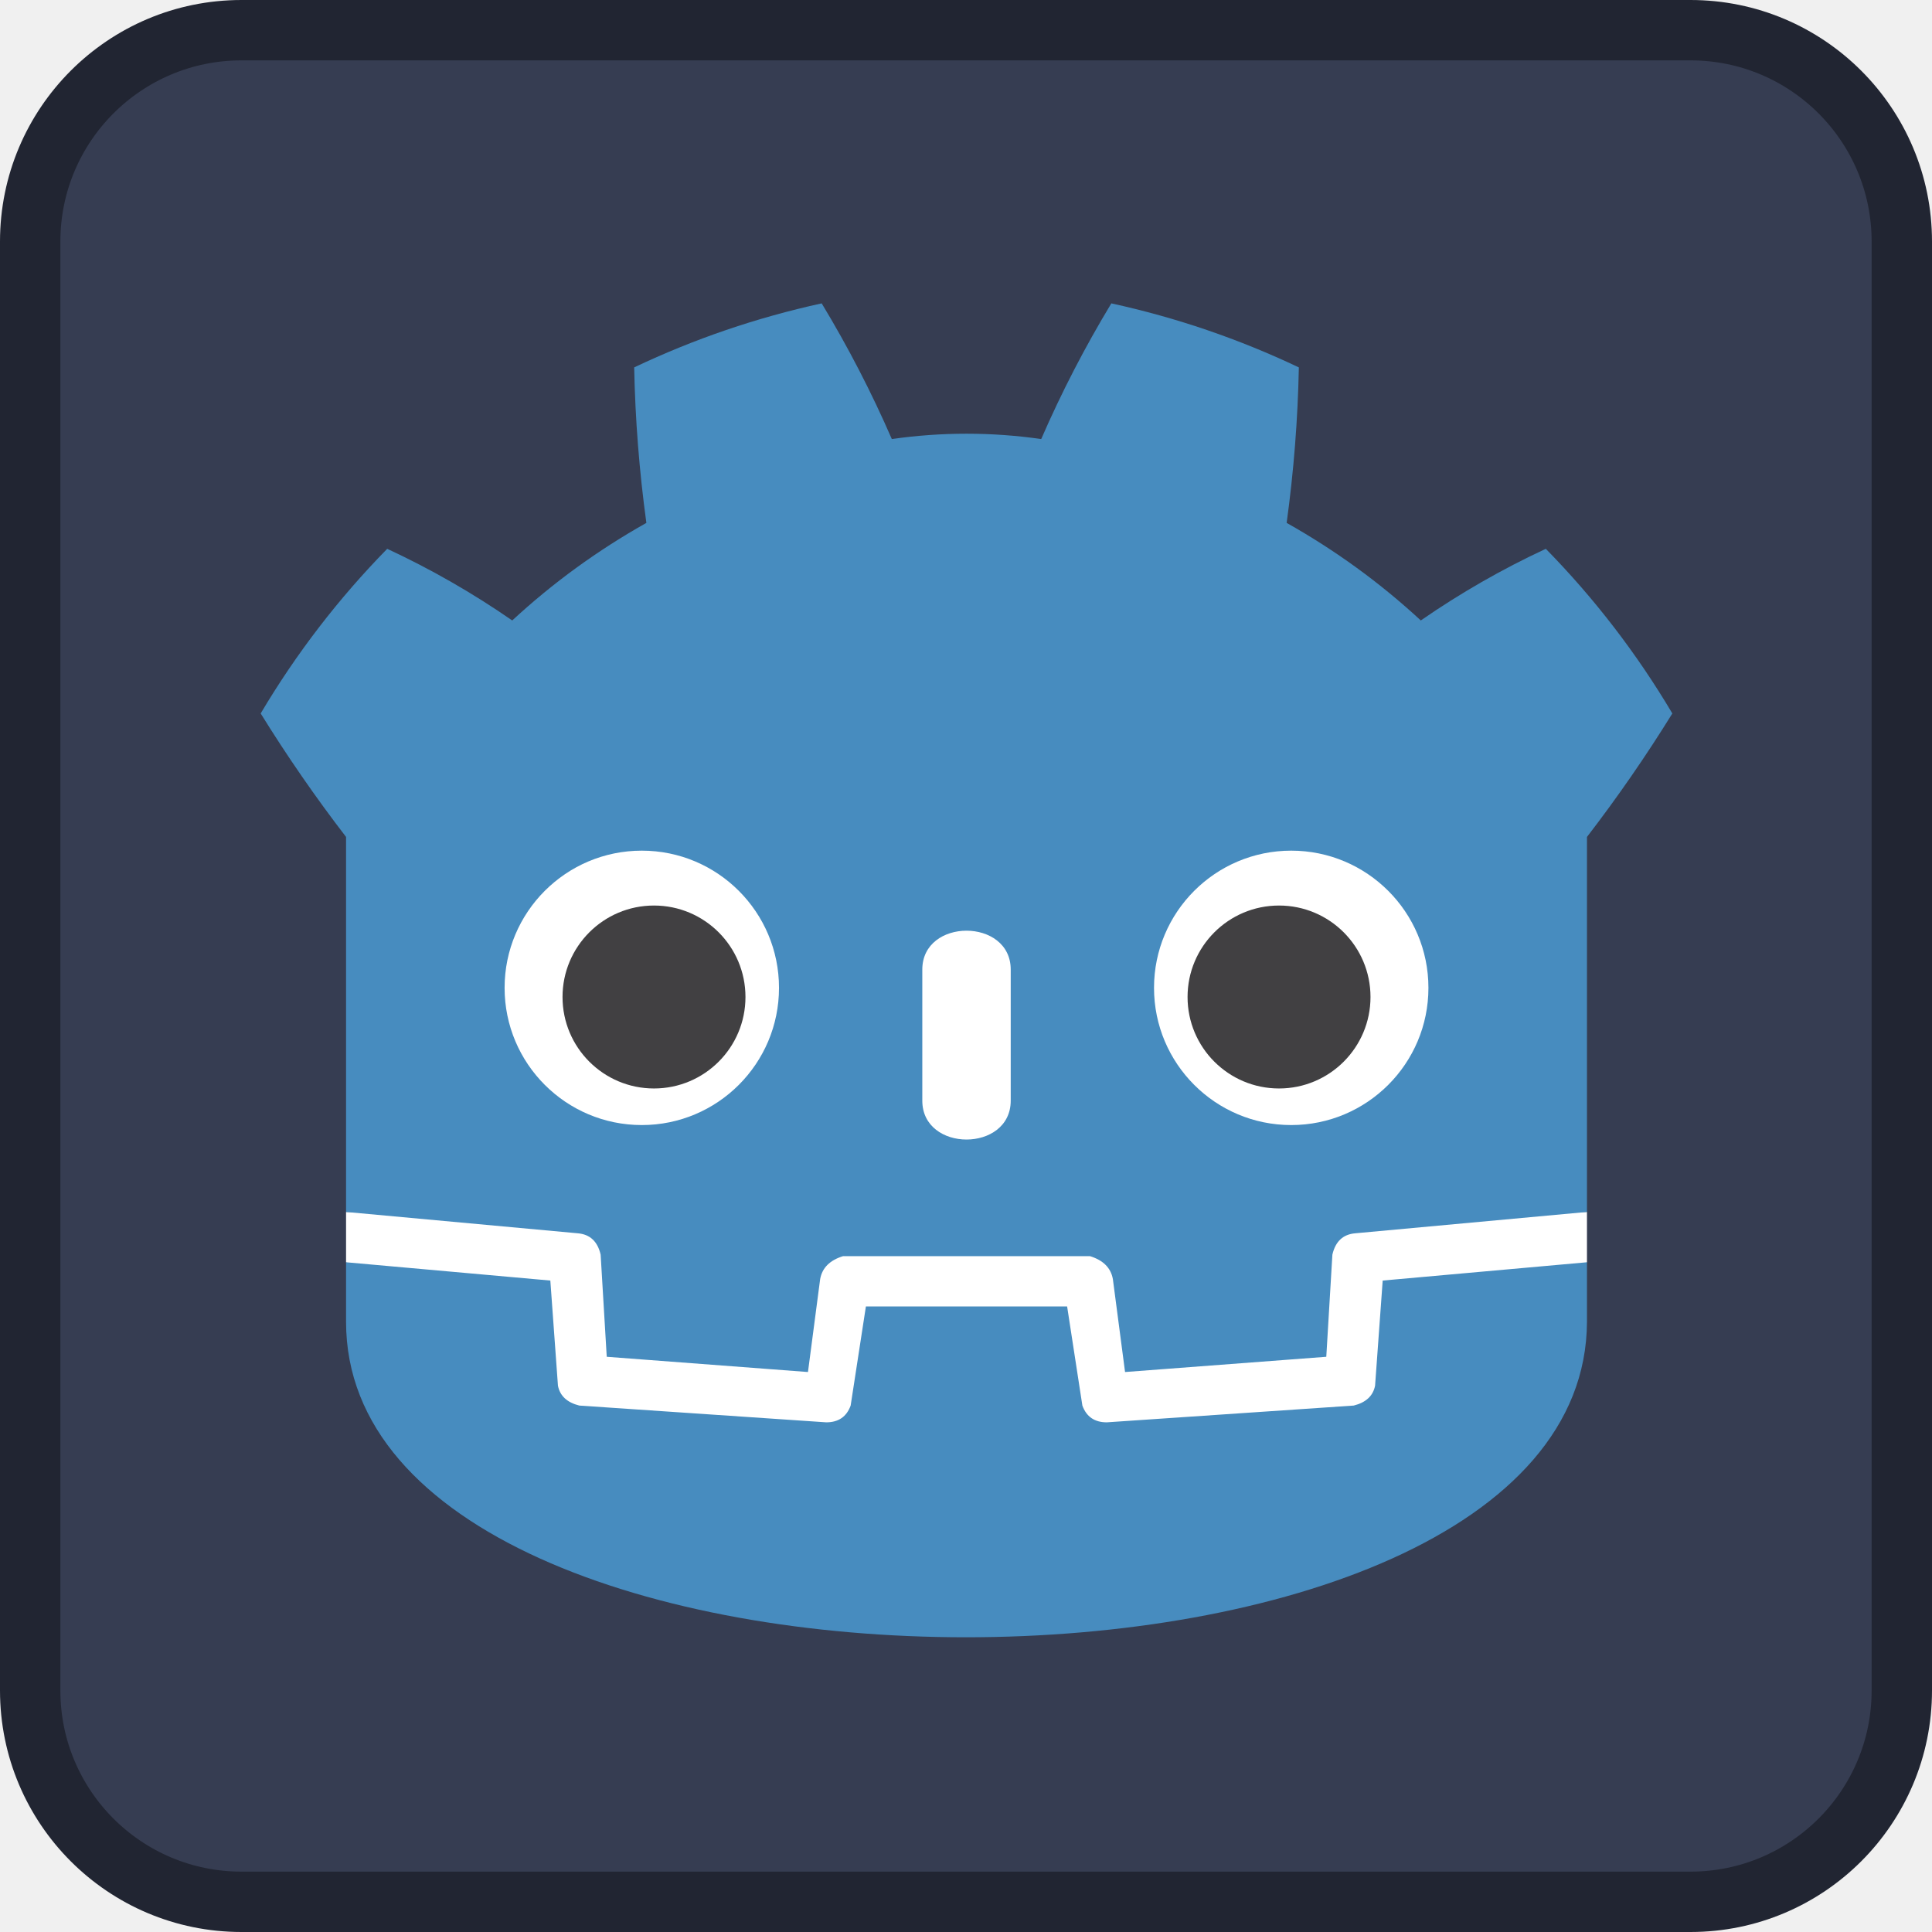
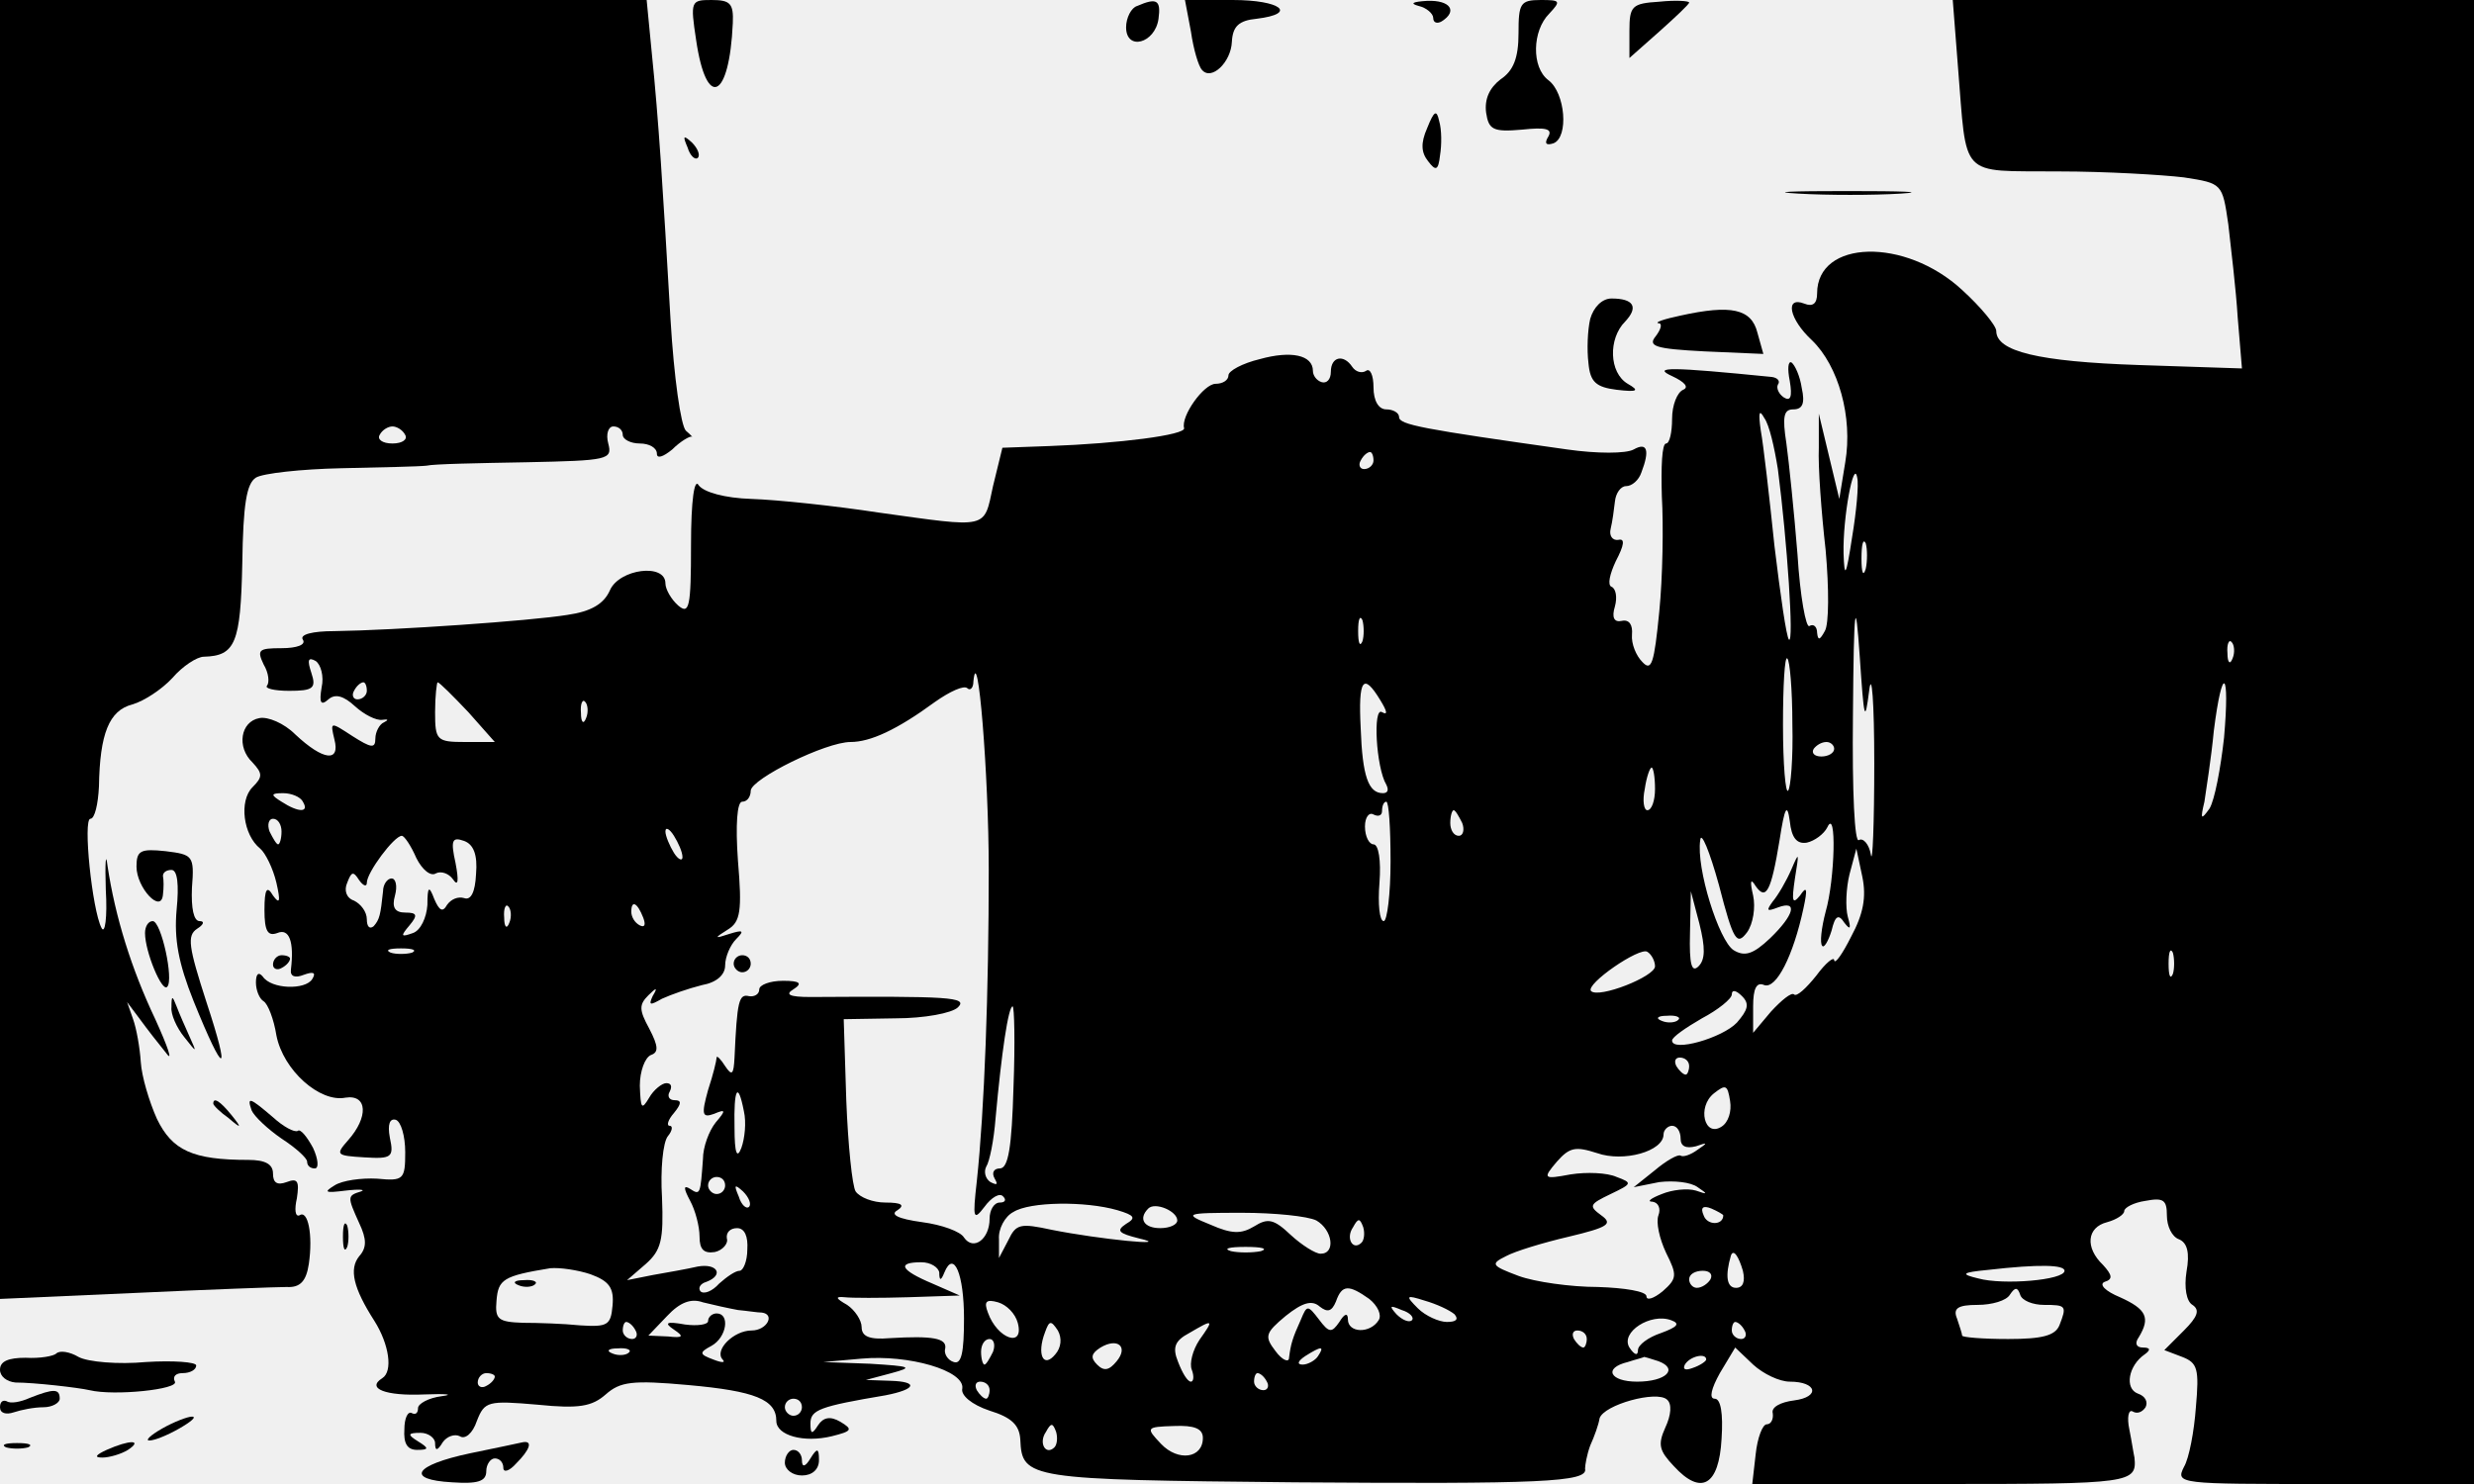
- <svg xmlns="http://www.w3.org/2000/svg" height="128" width="128">
-   <rect x="2" y="2" width="124" height="124" rx="14" fill="#363d52" stroke="#212532" stroke-width="4" />
-   <g transform="scale(.101) translate(122 122)">
-     <g fill="#fff">
-       <path d="M105 673v33q407 354 814 0v-33z" />
-       <path d="m105 673 152 14q12 1 15 14l4 67 132 10 8-61q2-11 15-15h162q13 4 15 15l8 61 132-10 4-67q3-13 15-14l152-14V427q30-39 56-81-35-59-83-108-43 20-82 47-40-37-88-64 7-51 8-102-59-28-123-42-26 43-46 89-49-7-98 0-20-46-46-89-64 14-123 42 1 51 8 102-48 27-88 64-39-27-82-47-48 49-83 108 26 42 56 81zm0 33v39c0 276 813 276 814 0v-39l-134 12-5 69q-2 10-14 13l-162 11q-12 0-16-11l-10-65H446l-10 65q-4 11-16 11l-162-11q-12-3-14-13l-5-69z" fill="#478cbf" />
-       <path d="M483 600c0 34 58 34 58 0v-86c0-34-58-34-58 0z" />
-       <circle cx="725" cy="526" r="90" />
-       <circle cx="299" cy="526" r="90" />
-     </g>
-     <g fill="#414042">
-       <circle cx="307" cy="532" r="60" />
-       <circle cx="717" cy="532" r="60" />
-     </g>
+ <svg xmlns="http://www.w3.org/2000/svg" version="1.0" width="290pt" height="174pt" viewBox="0 0 290 174" preserveAspectRatio="xMidYMid meet">
+   <g transform="translate(0,174) scale(0.1,-0.1)" fill="#000000" stroke="none">
+     <path d="M0 979 l0 -762 158 7 c86 4 167 7 178 7 16 -1 23 7 26 27 5 34 -1 64 -11 57 -5 -2 -6 7 -3 20 3 20 1 24 -12 19 -11 -4 -16 -1 -16 10 0 11 -9 16 -29 16 -65 0 -89 11 -107 48 -9 20 -18 50 -19 67 -1 16 -5 39 -9 50 l-7 20 15 -20 c8 -11 22 -29 31 -40 8 -11 2 7 -13 40 -28 59 -47 120 -56 180 -2 17 -3 4 -2 -28 2 -33 -1 -53 -5 -45 -11 21 -22 128 -13 128 5 0 9 17 10 38 1 62 12 89 39 96 14 4 35 18 47 31 12 14 29 25 37 25 37 1 43 16 45 109 1 70 5 94 16 101 8 5 53 10 100 11 47 1 92 2 100 3 8 2 61 3 117 4 96 2 101 3 96 22 -3 11 0 20 6 20 6 0 11 -4 11 -10 0 -5 9 -10 20 -10 11 0 20 -5 20 -12 0 -6 7 -4 18 5 10 10 21 16 23 15 2 -2 -1 2 -7 7 -6 6 -14 63 -18 130 -9 155 -14 235 -22 313 l-6 62 -379 0 -379 0 0 -761z m475 251 c3 -5 -3 -10 -15 -10 -12 0 -18 5 -15 10 3 6 10 10 15 10 5 0 12 -4 15 -10z" />
+     <path d="M816 1693 c12 -82 39 -70 43 20 1 23 -3 27 -25 27 -24 0 -25 -1 -18 -47z" />
+     <path d="M1333 1733 c-7 -2 -13 -14 -13 -25 0 -28 34 -19 38 10 3 22 -2 25 -25 15z" />
+     <path d="M1396 1703 c3 -21 9 -41 13 -45 11 -13 34 9 35 33 1 18 8 25 29 27 49 6 28 22 -28 22 l-56 0 7 -37z" />
+     <path d="M1663 1733 c9 -2 17 -9 17 -14 0 -6 5 -7 10 -4 19 12 10 25 -17 24 -17 -1 -21 -3 -10 -6z" />
+     <path d="M1780 1701 c0 -29 -6 -44 -21 -54 -13 -10 -19 -23 -17 -39 3 -20 8 -23 42 -20 28 3 36 1 31 -8 -5 -8 -3 -11 6 -8 18 7 14 59 -6 74 -20 15 -19 58 1 78 14 15 13 16 -10 16 -24 0 -26 -4 -26 -39z" />
+     <path d="M1910 1704 l0 -32 35 31 c19 17 35 32 35 34 0 2 -16 3 -35 1 -32 -2 -35 -5 -35 -34z" />
+     <path d="M2295 1663 c11 -134 0 -123 118 -124 56 0 122 -4 147 -7 45 -7 45 -7 52 -55 3 -27 9 -76 11 -109 l5 -60 -121 4 c-118 4 -167 16 -167 40 0 6 -18 28 -40 48 -67 62 -170 59 -170 -4 0 -12 -5 -16 -15 -12 -23 9 -18 -18 9 -43 31 -30 48 -90 39 -143 l-7 -43 -12 50 -12 50 0 -40 c-1 -22 3 -76 8 -120 4 -45 4 -87 -1 -95 -6 -11 -8 -11 -9 -2 0 7 -4 11 -9 8 -4 -3 -11 35 -14 84 -4 50 -10 108 -13 130 -5 32 -3 40 8 40 11 0 14 7 10 25 -2 14 -8 27 -12 30 -4 2 -5 -7 -2 -22 3 -18 1 -24 -7 -19 -6 4 -9 11 -7 15 3 4 0 8 -7 9 -120 12 -141 12 -117 1 15 -7 20 -13 13 -16 -7 -3 -13 -18 -13 -34 0 -16 -3 -29 -7 -29 -5 0 -6 -28 -5 -62 2 -34 1 -95 -3 -135 -6 -61 -9 -71 -20 -59 -7 7 -13 21 -12 32 1 11 -3 18 -12 16 -9 -2 -12 4 -8 17 3 11 1 21 -4 23 -5 2 -2 15 5 30 10 19 11 27 3 25 -7 -1 -11 5 -9 13 2 8 4 23 5 32 1 10 7 18 13 18 7 0 15 7 18 16 10 26 7 36 -9 27 -9 -5 -43 -5 -78 0 -170 24 -197 29 -197 38 0 5 -7 9 -15 9 -9 0 -15 10 -15 26 0 14 -4 23 -9 19 -5 -3 -12 -1 -16 5 -10 15 -25 12 -25 -6 0 -9 -5 -14 -11 -12 -6 2 -10 8 -10 13 0 19 -26 24 -62 14 -21 -5 -37 -14 -37 -19 0 -6 -7 -10 -15 -10 -14 0 -41 -38 -37 -52 2 -8 -76 -18 -158 -21 l-55 -2 -11 -45 c-11 -51 -4 -49 -134 -31 -52 8 -119 15 -149 16 -32 1 -56 8 -62 16 -5 9 -9 -17 -9 -70 0 -73 -2 -82 -15 -71 -8 7 -15 19 -15 26 0 24 -54 17 -65 -8 -7 -16 -22 -25 -50 -29 -43 -7 -202 -18 -273 -19 -26 0 -41 -4 -37 -10 4 -6 -7 -10 -25 -10 -27 0 -29 -2 -21 -19 6 -10 7 -21 4 -25 -3 -3 8 -6 26 -6 28 0 32 3 26 21 -5 15 -4 19 5 14 6 -4 10 -18 7 -31 -3 -18 -1 -22 8 -14 8 7 18 4 31 -8 11 -10 25 -17 32 -16 7 1 8 0 2 -3 -5 -2 -10 -11 -10 -19 0 -12 -5 -11 -27 3 -26 17 -26 17 -21 -4 7 -27 -13 -25 -46 6 -13 13 -32 21 -42 19 -22 -4 -27 -34 -8 -52 12 -13 12 -17 0 -29 -16 -16 -11 -56 9 -72 6 -5 15 -23 19 -40 5 -22 4 -26 -4 -15 -7 12 -10 8 -10 -17 0 -25 4 -31 15 -27 14 6 20 -10 16 -43 -1 -8 5 -10 15 -6 11 4 15 3 10 -5 -8 -13 -48 -12 -58 3 -5 6 -8 3 -8 -7 0 -9 4 -19 9 -22 5 -3 12 -21 15 -40 8 -41 51 -79 81 -73 26 4 27 -23 3 -50 -15 -17 -14 -18 19 -20 32 -2 35 0 30 23 -3 16 0 23 7 21 6 -2 11 -19 11 -38 0 -32 -2 -34 -33 -31 -18 1 -41 -2 -50 -8 -13 -8 -11 -9 13 -6 17 2 24 1 18 -1 -16 -5 -16 -6 -2 -37 9 -19 9 -29 0 -39 -12 -15 -7 -37 18 -76 17 -27 22 -59 9 -67 -19 -12 4 -21 49 -19 26 1 36 0 21 -2 -16 -2 -28 -9 -28 -14 0 -6 -3 -8 -7 -6 -5 3 -9 -6 -9 -19 -1 -16 3 -24 15 -24 14 0 14 2 1 10 -13 8 -12 10 3 10 9 0 17 -6 17 -12 0 -10 3 -9 9 1 5 7 14 10 20 7 6 -4 15 3 20 18 9 23 13 24 71 19 49 -5 64 -2 80 12 17 15 31 17 97 11 78 -7 103 -17 103 -42 0 -17 32 -26 65 -18 24 6 25 8 10 17 -12 7 -20 5 -26 -4 -7 -11 -9 -11 -9 2 0 16 11 20 88 33 36 7 39 16 6 17 l-29 1 30 8 c26 7 23 8 -25 11 l-55 2 45 4 c55 5 121 -14 118 -35 -2 -8 11 -19 32 -26 26 -8 35 -17 36 -34 2 -46 9 -47 322 -50 287 -2 344 0 340 16 0 4 2 16 6 27 5 11 10 25 11 32 5 16 67 33 79 22 6 -5 5 -18 -2 -33 -9 -20 -7 -27 10 -45 32 -35 53 -23 56 32 2 30 -1 47 -8 47 -7 0 -4 12 6 30 l18 30 21 -20 c12 -11 31 -20 43 -20 32 0 36 -18 5 -22 -16 -2 -27 -8 -25 -15 1 -7 -2 -13 -7 -13 -5 0 -11 -16 -13 -35 l-4 -35 223 0 c221 0 228 1 225 31 -1 4 -3 18 -6 33 -3 14 -1 24 4 21 5 -3 11 -1 15 5 3 6 0 13 -9 16 -16 6 -11 33 8 46 7 5 7 8 -2 8 -8 0 -10 5 -5 12 14 23 9 33 -22 47 -17 7 -25 15 -18 18 10 3 9 8 -2 20 -21 20 -19 44 5 50 11 3 20 9 20 13 0 4 11 10 25 12 21 4 25 1 25 -17 0 -13 6 -25 14 -28 10 -4 13 -16 9 -38 -3 -19 0 -35 7 -39 9 -6 6 -14 -10 -30 l-23 -23 21 -8 c18 -7 20 -14 16 -59 -2 -28 -8 -60 -14 -70 -10 -20 -6 -20 165 -20 l175 0 0 870 0 870 -305 0 -306 0 6 -77z m-211 -473 c11 -85 19 -205 13 -200 -3 3 -10 52 -17 110 -6 58 -13 119 -16 135 -3 21 -2 26 4 15 6 -8 12 -35 16 -60z m-474 10 c0 -5 -5 -10 -11 -10 -5 0 -7 5 -4 10 3 6 8 10 11 10 2 0 4 -4 4 -10z m561 -90 c-7 -46 -9 -49 -10 -19 -1 42 12 112 16 89 2 -8 -1 -40 -6 -70z m16 -37 c-3 -10 -5 -4 -5 12 0 17 2 24 5 18 2 -7 2 -21 0 -30z m4 -143 c3 25 6 -13 6 -85 0 -71 -2 -120 -4 -107 -2 12 -9 20 -14 17 -5 -4 -8 55 -7 147 1 131 3 141 8 68 5 -74 6 -79 11 -40z m-594 58 c-3 -7 -5 -2 -5 12 0 14 2 19 5 13 2 -7 2 -19 0 -25z m1020 -20 c-3 -8 -6 -5 -6 6 -1 11 2 17 5 13 3 -3 4 -12 1 -19z m-516 -77 c1 -40 -2 -75 -5 -78 -3 -4 -6 31 -6 77 0 46 2 81 5 78 3 -2 6 -37 6 -77z m-942 -171 c0 -142 -5 -281 -14 -365 -5 -44 -4 -47 9 -30 8 11 18 17 22 12 4 -4 2 -7 -4 -7 -7 0 -12 -9 -12 -19 0 -24 -19 -38 -30 -22 -4 7 -26 15 -49 18 -29 4 -38 9 -29 14 9 6 5 9 -14 9 -15 0 -30 6 -35 13 -4 6 -9 55 -11 107 l-3 95 61 1 c33 0 66 6 73 13 12 12 -11 13 -173 12 -25 0 -30 3 -20 9 11 7 8 10 -12 10 -16 0 -28 -5 -28 -10 0 -6 -6 -9 -12 -8 -12 3 -14 -6 -17 -72 -1 -20 -3 -22 -11 -10 -5 8 -10 13 -10 10 0 -3 -4 -20 -10 -38 -8 -29 -7 -33 7 -28 14 6 14 4 2 -10 -8 -10 -15 -29 -15 -43 -3 -41 -3 -43 -15 -35 -8 5 -8 1 0 -14 6 -11 11 -30 11 -42 0 -15 5 -20 18 -18 9 2 16 10 14 16 -1 7 4 12 12 12 9 0 13 -10 12 -25 0 -14 -5 -25 -9 -25 -5 0 -15 -7 -24 -15 -8 -9 -18 -13 -22 -9 -3 4 0 9 7 11 21 8 13 22 -10 18 -13 -3 -36 -7 -53 -10 l-30 -6 22 19 c18 16 21 28 19 78 -2 32 1 65 7 72 5 6 6 12 2 12 -4 0 -2 7 5 15 9 11 9 15 1 15 -7 0 -9 5 -6 10 3 6 2 10 -4 10 -5 0 -15 -8 -20 -17 -9 -15 -10 -13 -11 14 0 17 6 33 13 36 9 3 9 10 -2 31 -12 22 -12 28 -1 39 10 10 11 9 5 -1 -5 -11 -3 -11 11 -3 11 5 31 12 47 16 17 3 27 12 27 23 0 10 6 24 13 31 10 10 8 11 -8 6 -18 -6 -18 -5 -2 5 15 9 17 22 12 81 -3 42 -1 69 5 69 6 0 10 6 10 13 1 14 88 57 117 57 23 0 54 14 99 47 17 12 34 20 38 16 3 -3 7 0 7 8 5 50 18 -109 18 -221z m-729 210 c0 -5 -5 -10 -11 -10 -5 0 -7 5 -4 10 3 6 8 10 11 10 2 0 4 -4 4 -10z m119 -25 l31 -35 -35 0 c-33 0 -35 2 -35 35 0 19 2 35 3 35 2 0 18 -16 36 -35z m1069 14 c8 -13 9 -18 2 -14 -11 7 -7 -65 5 -85 3 -6 2 -10 -4 -10 -17 0 -24 20 -26 76 -3 58 3 66 23 33z m989 -44 c-4 -36 -11 -73 -17 -83 -10 -14 -11 -13 -6 8 2 14 8 51 11 83 10 79 19 72 12 -8z m-1920 23 c-3 -8 -6 -5 -6 6 -1 11 2 17 5 13 3 -3 4 -12 1 -19z m1463 -36 c0 -5 -7 -9 -15 -9 -8 0 -12 4 -9 9 3 4 9 8 15 8 5 0 9 -4 9 -8z m-210 -47 c0 -14 -4 -25 -9 -25 -4 0 -6 11 -3 25 2 14 6 25 8 25 2 0 4 -11 4 -25z m-1585 -15 c8 -13 -5 -13 -25 0 -13 8 -13 10 2 10 9 0 20 -4 23 -10z m1275 -70 c0 -38 -4 -70 -8 -70 -5 0 -7 20 -5 45 2 26 -1 45 -7 45 -5 0 -10 9 -10 21 0 11 5 17 10 14 6 -3 10 -1 10 4 0 6 2 11 5 11 3 0 5 -31 5 -70z m488 22 c9 2 20 10 24 18 11 24 9 -61 -2 -99 -5 -19 -7 -37 -4 -40 2 -3 7 5 11 18 4 17 8 20 15 9 7 -9 8 -7 4 7 -3 11 -2 34 2 50 l8 30 7 -33 c5 -24 1 -44 -13 -70 -10 -20 -19 -33 -20 -28 0 5 -10 -3 -21 -18 -12 -15 -23 -25 -26 -22 -3 3 -15 -7 -27 -20 l-21 -25 0 31 c0 21 4 29 13 25 14 -5 34 34 46 90 5 23 4 27 -4 15 -9 -11 -10 -7 -6 20 5 31 5 32 -4 11 -6 -14 -16 -31 -22 -38 -8 -11 -7 -12 6 -7 24 9 19 -9 -9 -36 -20 -19 -30 -22 -43 -14 -17 11 -44 96 -39 129 1 11 11 -13 22 -53 17 -66 21 -71 33 -55 7 10 10 29 7 43 -4 17 -3 21 3 11 12 -17 18 -7 28 54 6 39 9 44 12 22 2 -19 8 -27 20 -25z m-404 23 c3 -8 1 -15 -4 -15 -6 0 -10 7 -10 15 0 8 2 15 4 15 2 0 6 -7 10 -15z m-1384 -10 c0 -8 -2 -15 -4 -15 -2 0 -6 7 -10 15 -3 8 -1 15 4 15 6 0 10 -7 10 -15z m470 -30 c0 -5 -5 -3 -10 5 -5 8 -10 20 -10 25 0 6 5 3 10 -5 5 -8 10 -19 10 -25z m-312 -1 c7 -14 17 -22 23 -18 6 3 15 0 20 -7 6 -9 7 -2 3 19 -6 27 -4 31 10 26 11 -4 16 -16 14 -39 -1 -21 -6 -31 -14 -28 -7 2 -15 -1 -20 -8 -5 -9 -9 -7 -15 7 -6 16 -8 15 -8 -7 -1 -15 -8 -30 -17 -33 -14 -5 -15 -4 -4 9 10 12 9 15 -5 15 -12 0 -16 6 -12 20 3 11 1 20 -4 20 -5 0 -10 -7 -10 -15 -3 -28 -4 -33 -11 -41 -5 -4 -8 0 -8 8 0 9 -7 18 -15 22 -9 3 -12 12 -8 21 5 13 7 14 14 3 5 -7 9 -8 9 -3 0 12 32 55 41 55 3 0 11 -12 17 -26z m1503 -127 c-8 -8 -11 2 -10 39 l1 49 10 -38 c7 -28 7 -42 -1 -50z m-1394 51 c-3 -8 -6 -5 -6 6 -1 11 2 17 5 13 3 -3 4 -12 1 -19z m157 6 c3 -8 2 -12 -4 -9 -6 3 -10 10 -10 16 0 14 7 11 14 -7z m-271 -41 c-7 -2 -19 -2 -25 0 -7 3 -2 5 12 5 14 0 19 -2 13 -5z m1457 -16 c0 -12 -66 -38 -75 -29 -7 8 57 52 66 46 5 -3 9 -11 9 -17z m607 -9 c-3 -7 -5 -2 -5 12 0 14 2 19 5 13 2 -7 2 -19 0 -25z m-511 -57 c-17 -18 -76 -35 -76 -21 0 4 16 15 35 26 19 10 35 23 35 28 0 6 5 5 12 -2 9 -9 7 -16 -6 -31z m-848 -76 c-2 -70 -6 -95 -16 -95 -7 0 -10 -5 -6 -12 4 -7 3 -8 -5 -4 -6 4 -8 12 -5 18 4 6 9 31 11 57 7 77 15 131 20 131 2 0 3 -43 1 -95z m779 79 c-3 -3 -12 -4 -19 -1 -8 3 -5 6 6 6 11 1 17 -2 13 -5z m13 -54 c0 -5 -2 -10 -4 -10 -3 0 -8 5 -11 10 -3 6 -1 10 4 10 6 0 11 -4 11 -10z m38 -71 c-20 -13 -29 23 -9 39 14 11 16 10 19 -9 2 -12 -2 -25 -10 -30z m-1146 18 c3 -13 1 -32 -3 -43 -5 -13 -8 -7 -8 24 -1 46 4 55 11 19z m1098 -32 c0 -9 6 -12 18 -9 14 5 14 4 2 -4 -8 -6 -17 -9 -20 -7 -3 2 -17 -6 -30 -17 l-25 -20 30 6 c17 2 37 0 45 -6 12 -8 12 -9 -2 -4 -10 3 -28 1 -40 -4 -13 -5 -18 -9 -11 -9 7 -1 10 -8 7 -16 -3 -8 1 -27 9 -44 13 -26 13 -30 -4 -45 -11 -9 -19 -11 -19 -6 0 6 -26 10 -57 11 -32 0 -74 6 -93 13 -32 12 -33 14 -15 23 11 6 44 16 74 23 46 11 52 15 38 25 -15 11 -14 13 11 25 25 12 26 13 7 20 -11 5 -35 6 -54 3 -32 -6 -33 -5 -16 15 15 17 22 18 47 10 31 -11 78 2 78 22 0 5 5 10 10 10 6 0 10 -7 10 -15z m-1120 -55 c0 -5 -4 -10 -10 -10 -5 0 -10 5 -10 10 0 6 5 10 10 10 6 0 10 -4 10 -10z m28 -25 c-3 -3 -9 2 -12 12 -6 14 -5 15 5 6 7 -7 10 -15 7 -18z m432 -4 c20 -6 22 -9 10 -16 -12 -8 -9 -11 15 -17 43 -10 -47 -1 -102 10 -37 8 -42 7 -51 -12 l-11 -21 0 22 c-1 12 7 27 17 32 19 12 84 13 122 2z m70 -12 c0 -5 -9 -9 -20 -9 -19 0 -26 11 -14 23 8 8 34 -3 34 -14z m640 6 c0 -12 -19 -12 -23 0 -4 9 -1 12 9 8 7 -3 14 -7 14 -8z m-477 -6 c19 -11 23 -39 5 -39 -6 0 -22 10 -35 22 -20 19 -27 20 -43 10 -15 -9 -26 -9 -51 2 -32 13 -31 14 37 14 38 0 77 -4 87 -9z m53 -26 c-10 -10 -19 5 -10 18 6 11 8 11 12 0 2 -7 1 -15 -2 -18z m-118 -10 c-10 -2 -26 -2 -35 0 -10 3 -2 5 17 5 19 0 27 -2 18 -5z m565 -23 c3 -13 0 -20 -8 -20 -11 0 -13 14 -6 38 3 8 9 -1 14 -18z m-1325 -41 c-2 -23 -6 -25 -38 -23 -19 2 -50 3 -67 3 -29 1 -33 4 -31 26 2 25 8 29 63 38 11 1 32 -2 47 -7 22 -8 28 -16 26 -37z m383 39 c0 -10 2 -10 6 0 11 27 23 -2 23 -54 0 -40 -3 -54 -12 -51 -7 2 -12 10 -10 16 2 12 -15 15 -65 12 -24 -2 -33 2 -33 13 0 8 -8 20 -17 26 -14 8 -14 10 -3 9 8 -1 42 -1 75 0 l60 2 -32 14 c-38 16 -42 25 -13 25 11 0 20 -6 21 -12z m1319 2 c0 -11 -72 -17 -101 -9 -21 5 -20 7 11 10 61 7 90 6 90 -1z m-415 -10 c-3 -5 -10 -10 -16 -10 -5 0 -9 5 -9 10 0 6 7 10 16 10 8 0 12 -4 9 -10z m-400 -23 c10 -8 15 -19 11 -25 -10 -16 -36 -15 -36 1 0 8 -4 7 -10 -3 -9 -13 -12 -13 -24 3 -13 17 -14 17 -21 0 -10 -22 -12 -29 -14 -45 0 -6 -8 -3 -16 8 -13 17 -12 21 12 41 20 16 31 19 40 11 9 -7 14 -6 19 6 7 20 15 20 39 3z m791 -7 c26 0 27 -1 18 -24 -5 -12 -20 -16 -60 -16 -30 0 -54 2 -54 4 0 2 -3 11 -6 20 -5 12 1 16 24 16 17 0 34 5 38 12 6 9 9 9 12 0 2 -7 15 -12 28 -12z m-1531 -6 c11 -1 23 -3 28 -3 16 -2 6 -21 -12 -21 -21 0 -44 -23 -34 -34 4 -4 -1 -4 -11 0 -16 6 -17 8 -2 16 18 10 22 38 6 38 -5 0 -10 -4 -10 -9 0 -4 -12 -6 -27 -4 -22 4 -25 2 -13 -6 12 -8 11 -10 -7 -8 l-23 1 22 23 c15 16 28 21 42 16 12 -3 30 -7 41 -9z m328 -15 c8 -30 -24 -19 -35 12 -5 13 -2 16 12 12 10 -3 20 -13 23 -24z m512 10 c5 -6 2 -9 -9 -9 -9 0 -25 7 -34 16 -15 15 -14 16 8 9 14 -4 29 -11 35 -16z m-50 -7 c-3 -3 -11 0 -18 7 -9 10 -8 11 6 5 10 -3 15 -9 12 -12z m292 -15 c-15 -5 -27 -14 -27 -20 0 -7 -4 -6 -10 3 -11 18 25 41 49 32 11 -4 7 -8 -12 -15z m-1202 3 c3 -5 1 -10 -4 -10 -6 0 -11 5 -11 10 0 6 2 10 4 10 3 0 8 -4 11 -10z m492 -28 c-14 -17 -22 0 -12 26 5 14 7 14 15 2 5 -9 4 -20 -3 -28z m169 17 c-8 -12 -12 -28 -9 -35 3 -8 2 -14 -1 -14 -4 0 -10 10 -15 23 -7 17 -4 25 13 34 29 17 29 16 12 -8z m639 11 c3 -5 1 -10 -4 -10 -6 0 -11 5 -11 10 0 6 2 10 4 10 3 0 8 -4 11 -10z m-185 -10 c0 -5 -2 -10 -4 -10 -3 0 -8 5 -11 10 -3 6 -1 10 4 10 6 0 11 -4 11 -10z m-696 -15 c-4 -8 -8 -15 -10 -15 -2 0 -4 7 -4 15 0 8 4 15 10 15 5 0 7 -7 4 -15z m145 -11 c-9 -11 -15 -12 -23 -4 -8 8 -7 13 4 20 20 12 33 1 19 -16z m-572 10 c-3 -3 -12 -4 -19 -1 -8 3 -5 6 6 6 11 1 17 -2 13 -5z m808 -4 c-3 -5 -12 -10 -18 -10 -7 0 -6 4 3 10 19 12 23 12 15 0z m399 -6 c24 -9 9 -24 -25 -24 -32 0 -40 16 -11 23 9 3 18 5 19 6 1 0 8 -2 17 -5z m56 2 c0 -2 -7 -7 -16 -10 -8 -3 -12 -2 -9 4 6 10 25 14 25 6z m-1420 -20 c0 -3 -4 -8 -10 -11 -5 -3 -10 -1 -10 4 0 6 5 11 10 11 6 0 10 -2 10 -4z m905 -6 c3 -5 1 -10 -4 -10 -6 0 -11 5 -11 10 0 6 2 10 4 10 3 0 8 -4 11 -10z m-325 -10 c0 -5 -2 -10 -4 -10 -3 0 -8 5 -11 10 -3 6 -1 10 4 10 6 0 11 -4 11 -10z m-220 -20 c0 -5 -4 -10 -10 -10 -5 0 -10 5 -10 10 0 6 5 10 10 10 6 0 10 -4 10 -10z m296 -47 c-10 -10 -19 5 -10 18 6 11 8 11 12 0 2 -7 1 -15 -2 -18z m174 11 c0 -24 -29 -28 -49 -7 -18 19 -18 20 15 21 24 1 34 -3 34 -14z" />
+     <path d="M860 610 c0 -5 5 -10 10 -10 6 0 10 5 10 10 0 6 -4 10 -10 10 -5 0 -10 -4 -10 -10z" />
+     <path d="M608 233 c7 -3 16 -2 19 1 4 3 -2 6 -13 5 -11 0 -14 -3 -6 -6z" />
+     <path d="M1673 1590 c-8 -18 -7 -29 1 -39 9 -12 12 -11 14 7 2 12 2 30 -1 40 -3 14 -6 12 -14 -8z" />
+     <path d="M806 1567 c3 -10 9 -15 12 -12 3 3 0 11 -7 18 -10 9 -11 8 -5 -6z" />
+     <path d="M2108 1513 c34 -2 88 -2 120 0 31 2 3 3 -63 3 -66 0 -92 -1 -57 -3z" />
+     <path d="M1864 1366 c-3 -13 -4 -36 -2 -52 2 -22 9 -28 33 -31 25 -3 27 -1 13 7 -22 13 -23 53 -3 73 16 17 10 27 -16 27 -11 0 -21 -10 -25 -24z" />
+     <path d="M1970 1370 c-19 -4 -31 -8 -26 -9 5 0 3 -7 -3 -15 -10 -12 -1 -15 57 -18 l69 -3 -7 25 c-7 28 -31 33 -90 20z" />
+     <path d="M160 724 c0 -25 29 -56 31 -33 1 8 1 17 0 22 0 4 4 7 10 7 7 0 9 -17 6 -47 -3 -34 2 -62 20 -107 36 -89 44 -89 15 -1 -21 65 -23 78 -11 86 8 5 9 9 3 9 -7 0 -10 15 -9 39 3 38 1 39 -31 43 -29 3 -34 1 -34 -18z" />
+     <path d="M170 646 c0 -22 20 -70 26 -63 8 8 -7 77 -17 77 -5 0 -9 -6 -9 -14z" />
+     <path d="M320 609 c0 -5 5 -7 10 -4 6 3 10 8 10 11 0 2 -4 4 -10 4 -5 0 -10 -5 -10 -11z" />
+     <path d="M201 559 c-1 -8 6 -24 15 -35 15 -19 15 -19 6 1 -5 11 -12 27 -15 35 -5 13 -6 13 -6 -1z" />
+     <path d="M250 446 c0 -2 8 -10 18 -17 15 -13 16 -12 3 4 -13 16 -21 21 -21 13z" />
+     <path d="M295 438 c3 -7 19 -22 35 -33 17 -11 30 -23 30 -27 0 -5 4 -8 9 -8 5 0 4 11 -2 24 -7 13 -15 23 -18 20 -4 -2 -17 5 -29 16 -27 23 -31 25 -25 8z" />
+     <path d="M402 290 c0 -14 2 -19 5 -12 2 6 2 18 0 25 -3 6 -5 1 -5 -13z" />
+     <path d="M66 153 c-3 -3 -19 -6 -36 -5 -20 0 -30 -4 -30 -14 0 -8 8 -14 18 -15 22 0 74 -6 87 -9 29 -7 105 1 100 10 -3 6 1 10 9 10 9 0 16 4 16 9 0 4 -27 6 -59 4 -32 -3 -68 0 -79 6 -10 6 -22 8 -26 4z" />
+     <path d="M35 101 c-11 -5 -23 -7 -27 -4 -5 2 -8 -1 -8 -7 0 -7 7 -9 16 -6 9 3 24 6 35 6 10 0 19 5 19 10 0 12 -7 12 -35 1z" />
+     <path d="M190 65 c-14 -8 -20 -14 -15 -14 6 0 21 6 35 14 14 8 21 14 15 14 -5 0 -21 -6 -35 -14z" />
+     <path d="M7 43 c7 -2 19 -2 26 0 6 3 1 5 -13 5 -14 0 -19 -2 -13 -5z" />
+     <path d="M125 40 c-13 -6 -15 -9 -5 -9 8 0 22 4 30 9 18 12 2 12 -25 0z" />
+     <path d="M551 36 c-66 -14 -76 -31 -21 -34 30 -2 40 1 40 13 0 8 5 15 10 15 6 0 10 -5 10 -11 0 -6 7 -4 15 5 16 16 20 27 8 25 -5 -1 -32 -7 -62 -13z" />
+     <path d="M920 25 c0 -8 9 -15 20 -15 12 0 20 7 20 18 0 14 -2 15 -10 2 -6 -10 -10 -11 -10 -2 0 6 -4 12 -10 12 -5 0 -10 -7 -10 -15z" />
  </g>
</svg>
